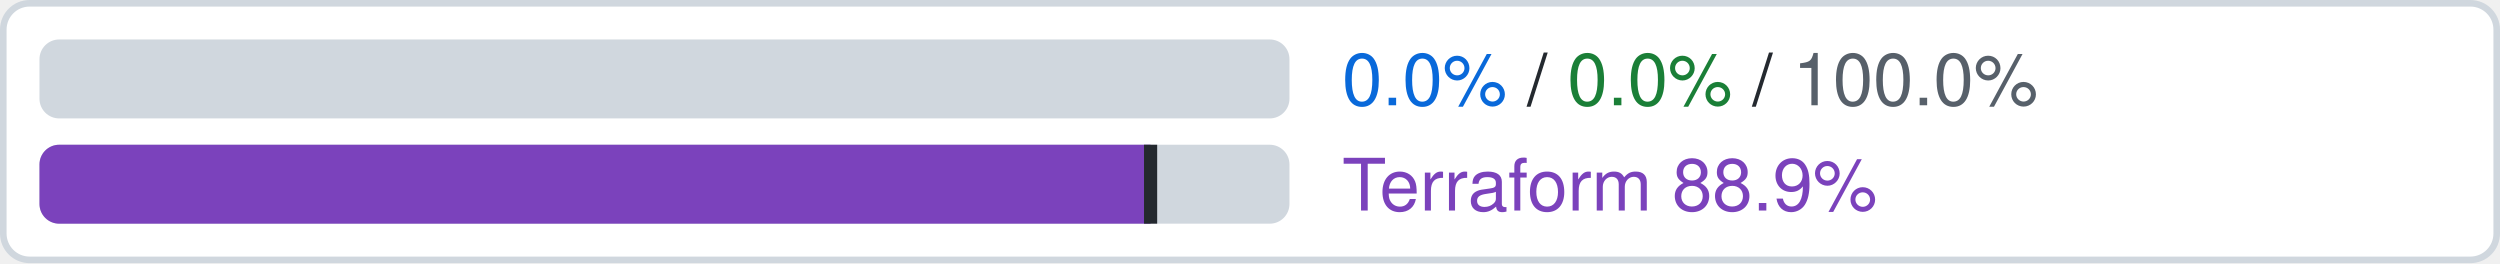
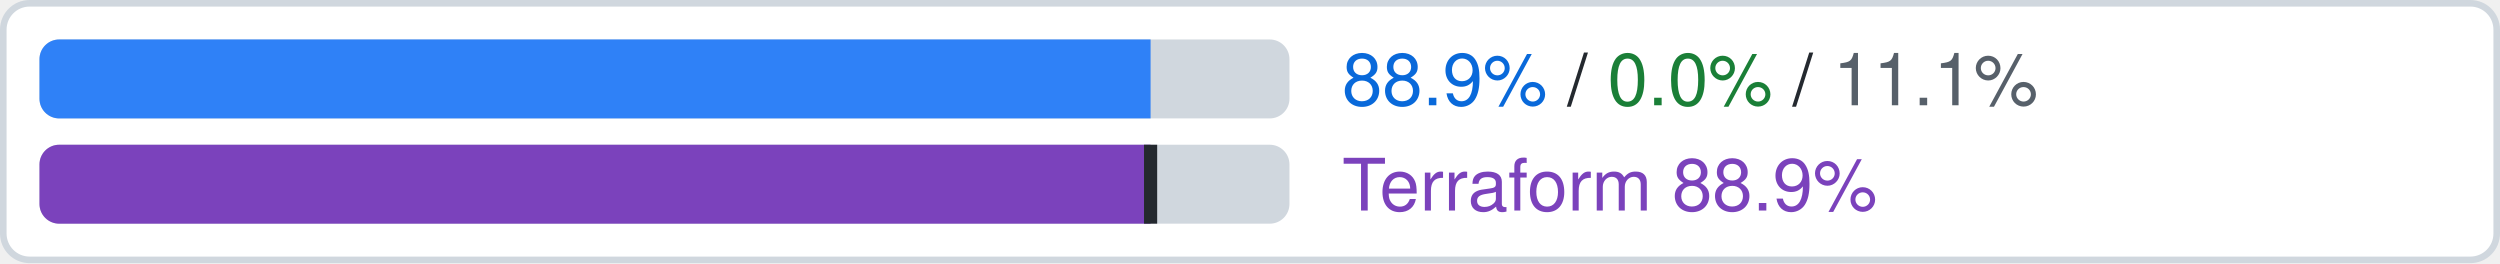
- <svg xmlns="http://www.w3.org/2000/svg" width="380" height="40" viewBox="0 0 380 40" role="img" aria-label="cloudquotas.googleapis.com: official 0.0%, ours beyond official 0.0%, uncovered 100.0% of 9 attributes; Terraform google-beta 88.9% (L1 88.9%), an estimate">
+ <svg xmlns="http://www.w3.org/2000/svg" width="380" height="40" viewBox="0 0 380 40" role="img" aria-label="cloudquotas.googleapis.com: official 88.9%, ours beyond official 0.0%, uncovered 11.1% of 9 attributes; Terraform google-beta 88.9% (L1 88.9%), an estimate">
  <rect x="0.5" y="0.5" width="379" height="39" rx="4" fill="#ffffff" stroke="#d0d7de" />
  <clipPath id="c">
    <rect x="6" y="6" width="190" height="12" rx="3" />
  </clipPath>
  <g clip-path="url(#c)">
    <rect x="6" y="6" width="190" height="12" fill="#d0d7de" />
+     <rect x="6.00" y="6" width="168.89" height="12" fill="#2f81f7" />
  </g>
  <text x="204" y="16" font-family="-apple-system,BlinkMacSystemFont,Segoe UI,Helvetica,Arial,sans-serif" font-size="11" fill="#24292f">
-     <tspan fill="#0969da">0.0%</tspan> / <tspan fill="#1a7f37">0.0%</tspan> / <tspan fill="#57606a">100.0%</tspan>
+     <tspan fill="#0969da">88.9%</tspan> / <tspan fill="#1a7f37">0.0%</tspan> / <tspan fill="#57606a">11.1%</tspan>
  </text>
  <clipPath id="t">
    <rect x="6" y="22" width="190" height="12" rx="3" />
  </clipPath>
  <g clip-path="url(#t)">
    <rect x="6" y="22" width="190" height="12" fill="#d0d7de" />
    <rect x="6" y="22" width="168.89" height="12" fill="#7b42bc" />
    <rect x="173.89" y="22" width="2" height="12" fill="#24292f" />
  </g>
  <text x="204" y="32" font-family="-apple-system,BlinkMacSystemFont,Segoe UI,Helvetica,Arial,sans-serif" font-size="11" fill="#7b42bc">Terraform 88.9%</text>
</svg>
